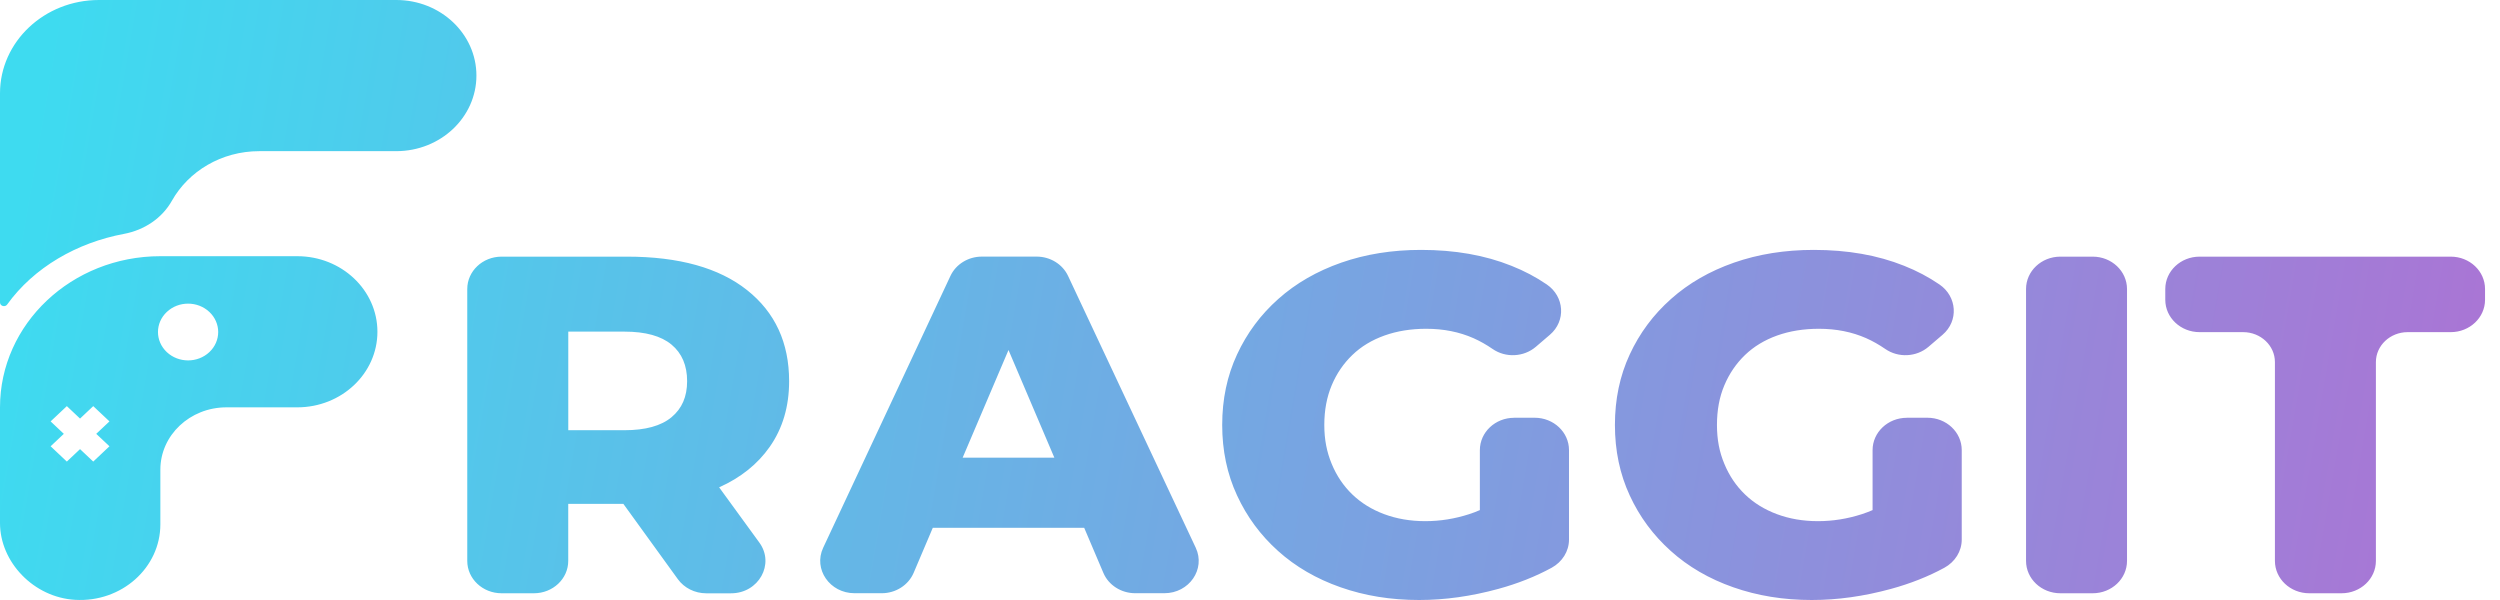
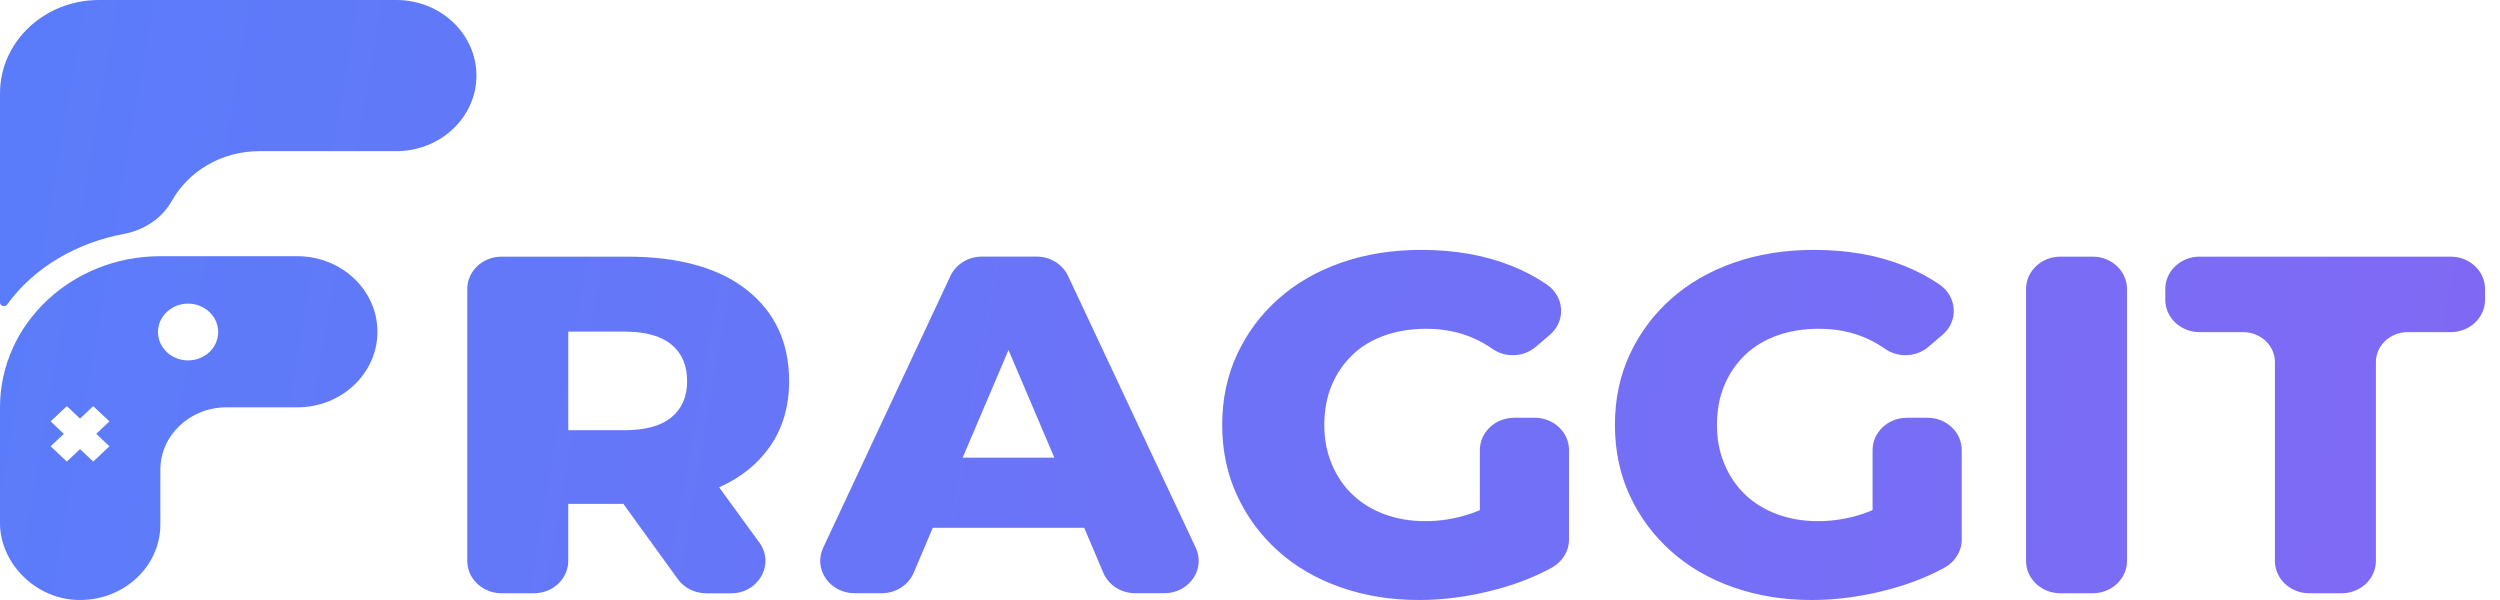
<svg xmlns="http://www.w3.org/2000/svg" width="125" height="30" viewBox="0 0 125 30" fill="none">
  <path d="M71.056 12.495C72.738 12.495 74.243 12.758 75.569 13.289C76.213 13.544 76.803 13.856 77.339 14.223C78.225 14.829 78.306 16.048 77.493 16.74L76.791 17.341C76.188 17.855 75.284 17.902 74.628 17.447C74.319 17.234 74 17.054 73.672 16.908C72.967 16.597 72.18 16.439 71.314 16.439C70.551 16.439 69.852 16.551 69.224 16.776C68.593 17.002 68.057 17.325 67.617 17.75C67.175 18.175 66.83 18.68 66.585 19.265C66.34 19.849 66.215 20.511 66.215 21.247C66.215 21.983 66.34 22.602 66.585 23.194C66.83 23.787 67.175 24.298 67.617 24.723C68.059 25.148 68.589 25.477 69.211 25.708C69.831 25.939 70.515 26.058 71.264 26.058C72.013 26.058 72.743 25.939 73.458 25.708C73.636 25.65 73.816 25.583 73.993 25.505V22.507C73.993 21.613 74.761 20.889 75.709 20.889L75.703 20.887H76.733C77.681 20.887 78.45 21.61 78.45 22.504V26.98C78.45 27.562 78.115 28.096 77.582 28.388C76.776 28.827 75.885 29.18 74.907 29.447C73.564 29.814 72.245 30 70.954 30C69.543 30 68.233 29.788 67.027 29.363C65.819 28.94 64.777 28.334 63.903 27.548C63.027 26.762 62.345 25.838 61.852 24.77C61.358 23.705 61.11 22.53 61.11 21.247C61.11 19.965 61.356 18.792 61.852 17.725C62.345 16.659 63.032 15.733 63.916 14.947C64.798 14.161 65.851 13.557 67.065 13.132C68.28 12.707 69.611 12.495 71.056 12.495ZM90.691 12.495C92.376 12.495 93.88 12.758 95.205 13.289C95.848 13.544 96.436 13.856 96.972 14.223C97.858 14.829 97.939 16.048 97.127 16.74L96.424 17.341C95.821 17.855 94.918 17.902 94.262 17.447C93.953 17.234 93.635 17.054 93.307 16.908C92.602 16.597 91.815 16.439 90.947 16.439C90.183 16.439 89.485 16.551 88.856 16.776C88.228 17.002 87.693 17.325 87.251 17.75C86.809 18.175 86.465 18.68 86.218 19.265C85.97 19.849 85.848 20.511 85.848 21.247C85.848 21.983 85.97 22.602 86.218 23.194C86.463 23.787 86.809 24.298 87.251 24.723C87.693 25.148 88.225 25.477 88.847 25.708C89.466 25.939 90.15 26.058 90.898 26.058C91.647 26.058 92.378 25.939 93.093 25.708C93.27 25.65 93.449 25.583 93.629 25.505V22.507C93.629 21.613 94.397 20.889 95.345 20.889L95.341 20.887H96.371C97.319 20.887 98.087 21.61 98.087 22.504V26.98C98.087 27.562 97.753 28.096 97.218 28.388C96.412 28.827 95.519 29.18 94.541 29.447C93.197 29.814 91.881 30 90.588 30C89.177 30 87.868 29.788 86.662 29.363C85.454 28.94 84.413 28.334 83.539 27.548C82.663 26.762 81.977 25.838 81.486 24.77C80.993 23.705 80.746 22.53 80.746 21.247C80.746 19.965 80.991 18.792 81.486 17.725C81.979 16.659 82.667 15.733 83.552 14.947C84.434 14.161 85.484 13.557 86.7 13.132C87.915 12.707 89.246 12.495 90.691 12.495ZM14.863 12.81C17.077 12.81 18.871 14.502 18.871 16.589C18.871 18.676 17.077 20.367 14.863 20.367H11.321C9.497 20.367 8.018 21.763 8.018 23.482V26.22C8.017 28.384 6.086 30.124 3.761 29.992C1.689 29.875 0 28.107 0 26.151V20.367C0 16.194 3.589 12.811 8.016 12.81H14.863ZM31.345 12.832C33.945 12.832 35.95 13.391 37.352 14.504C38.755 15.617 39.456 17.136 39.456 19.059C39.456 20.325 39.133 21.419 38.487 22.341C37.88 23.207 37.037 23.883 35.958 24.366V24.368L37.969 27.131C38.75 28.204 37.934 29.665 36.553 29.665H35.31C34.743 29.665 34.212 29.4 33.893 28.959L31.167 25.192H28.412V28.045C28.412 28.939 27.644 29.663 26.696 29.663H25.079C24.131 29.663 23.363 28.939 23.363 28.045V14.45C23.363 13.557 24.131 12.832 25.079 12.832H31.345ZM104.635 12.832C105.583 12.832 106.35 13.557 106.351 14.45V28.045C106.351 28.939 105.583 29.663 104.635 29.663H103.018C102.07 29.663 101.302 28.939 101.302 28.045V14.45C101.302 13.557 102.07 12.832 103.018 12.832H104.635ZM122.536 12.832C123.484 12.832 124.252 13.556 124.252 14.45V14.989C124.252 15.883 123.484 16.607 122.536 16.607H120.382C119.506 16.608 118.795 17.278 118.795 18.104V28.045C118.795 28.939 118.027 29.663 117.079 29.663H115.462C114.514 29.663 113.746 28.939 113.746 28.045V18.104C113.746 17.278 113.035 16.608 112.159 16.607H109.979C109.032 16.607 108.264 15.883 108.264 14.989V14.45C108.264 13.556 109.032 12.832 109.979 12.832H122.536ZM51.832 12.83C52.511 12.83 53.127 13.209 53.402 13.794L59.788 27.389C60.289 28.458 59.458 29.661 58.218 29.661H56.763C56.06 29.661 55.429 29.258 55.169 28.645L54.21 26.391H46.639L45.681 28.645C45.418 29.258 44.787 29.661 44.087 29.661H42.728C41.489 29.661 40.657 28.458 41.158 27.389L47.523 13.794C47.798 13.209 48.414 12.83 49.094 12.83H51.832ZM4.002 20.929L3.342 20.306L2.531 21.07L3.191 21.692L2.531 22.314L3.342 23.079L4.002 22.456L4.662 23.079L5.473 22.314L4.812 21.692L5.473 21.07L4.662 20.306L4.002 20.929ZM48.133 22.882H52.717L50.425 17.501L48.133 22.882ZM28.414 21.511H31.218C32.274 21.511 33.059 21.293 33.577 20.86C34.096 20.427 34.356 19.839 34.356 19.057C34.356 18.275 34.096 17.662 33.577 17.231C33.059 16.799 32.273 16.581 31.218 16.581H28.414V21.511ZM10.469 15.598C9.88 15.043 8.928 15.043 8.34 15.598C7.752 16.152 7.752 17.05 8.34 17.605C8.928 18.159 9.881 18.159 10.469 17.605C11.057 17.05 11.057 16.152 10.469 15.598ZM19.814 0C22.027 0 23.821 1.692 23.821 3.778C23.821 5.865 22.027 7.557 19.814 7.558H12.965C11.069 7.558 9.425 8.563 8.594 10.039C8.105 10.909 7.218 11.504 6.196 11.695C3.858 12.13 1.693 13.369 0.357 15.227C0.25 15.376 0 15.304 0 15.123V4.666C0 2.089 2.216 0 4.949 0H19.814Z" fill="url(#paint0_linear_391_702)" />
  <defs>
    <linearGradient id="paint0_linear_391_702" x1="0" y1="15" x2="212" y2="51.5" gradientUnits="userSpaceOnUse">
-       <stop stop-color="#3EDBF0" />
-       <stop offset="0.718" stop-color="#C55BCE" />
+       <stop stop-color="#5B7CFA" />
+       <stop offset="1" stop-color="#9B5BF0" />
    </linearGradient>
  </defs>
</svg>
